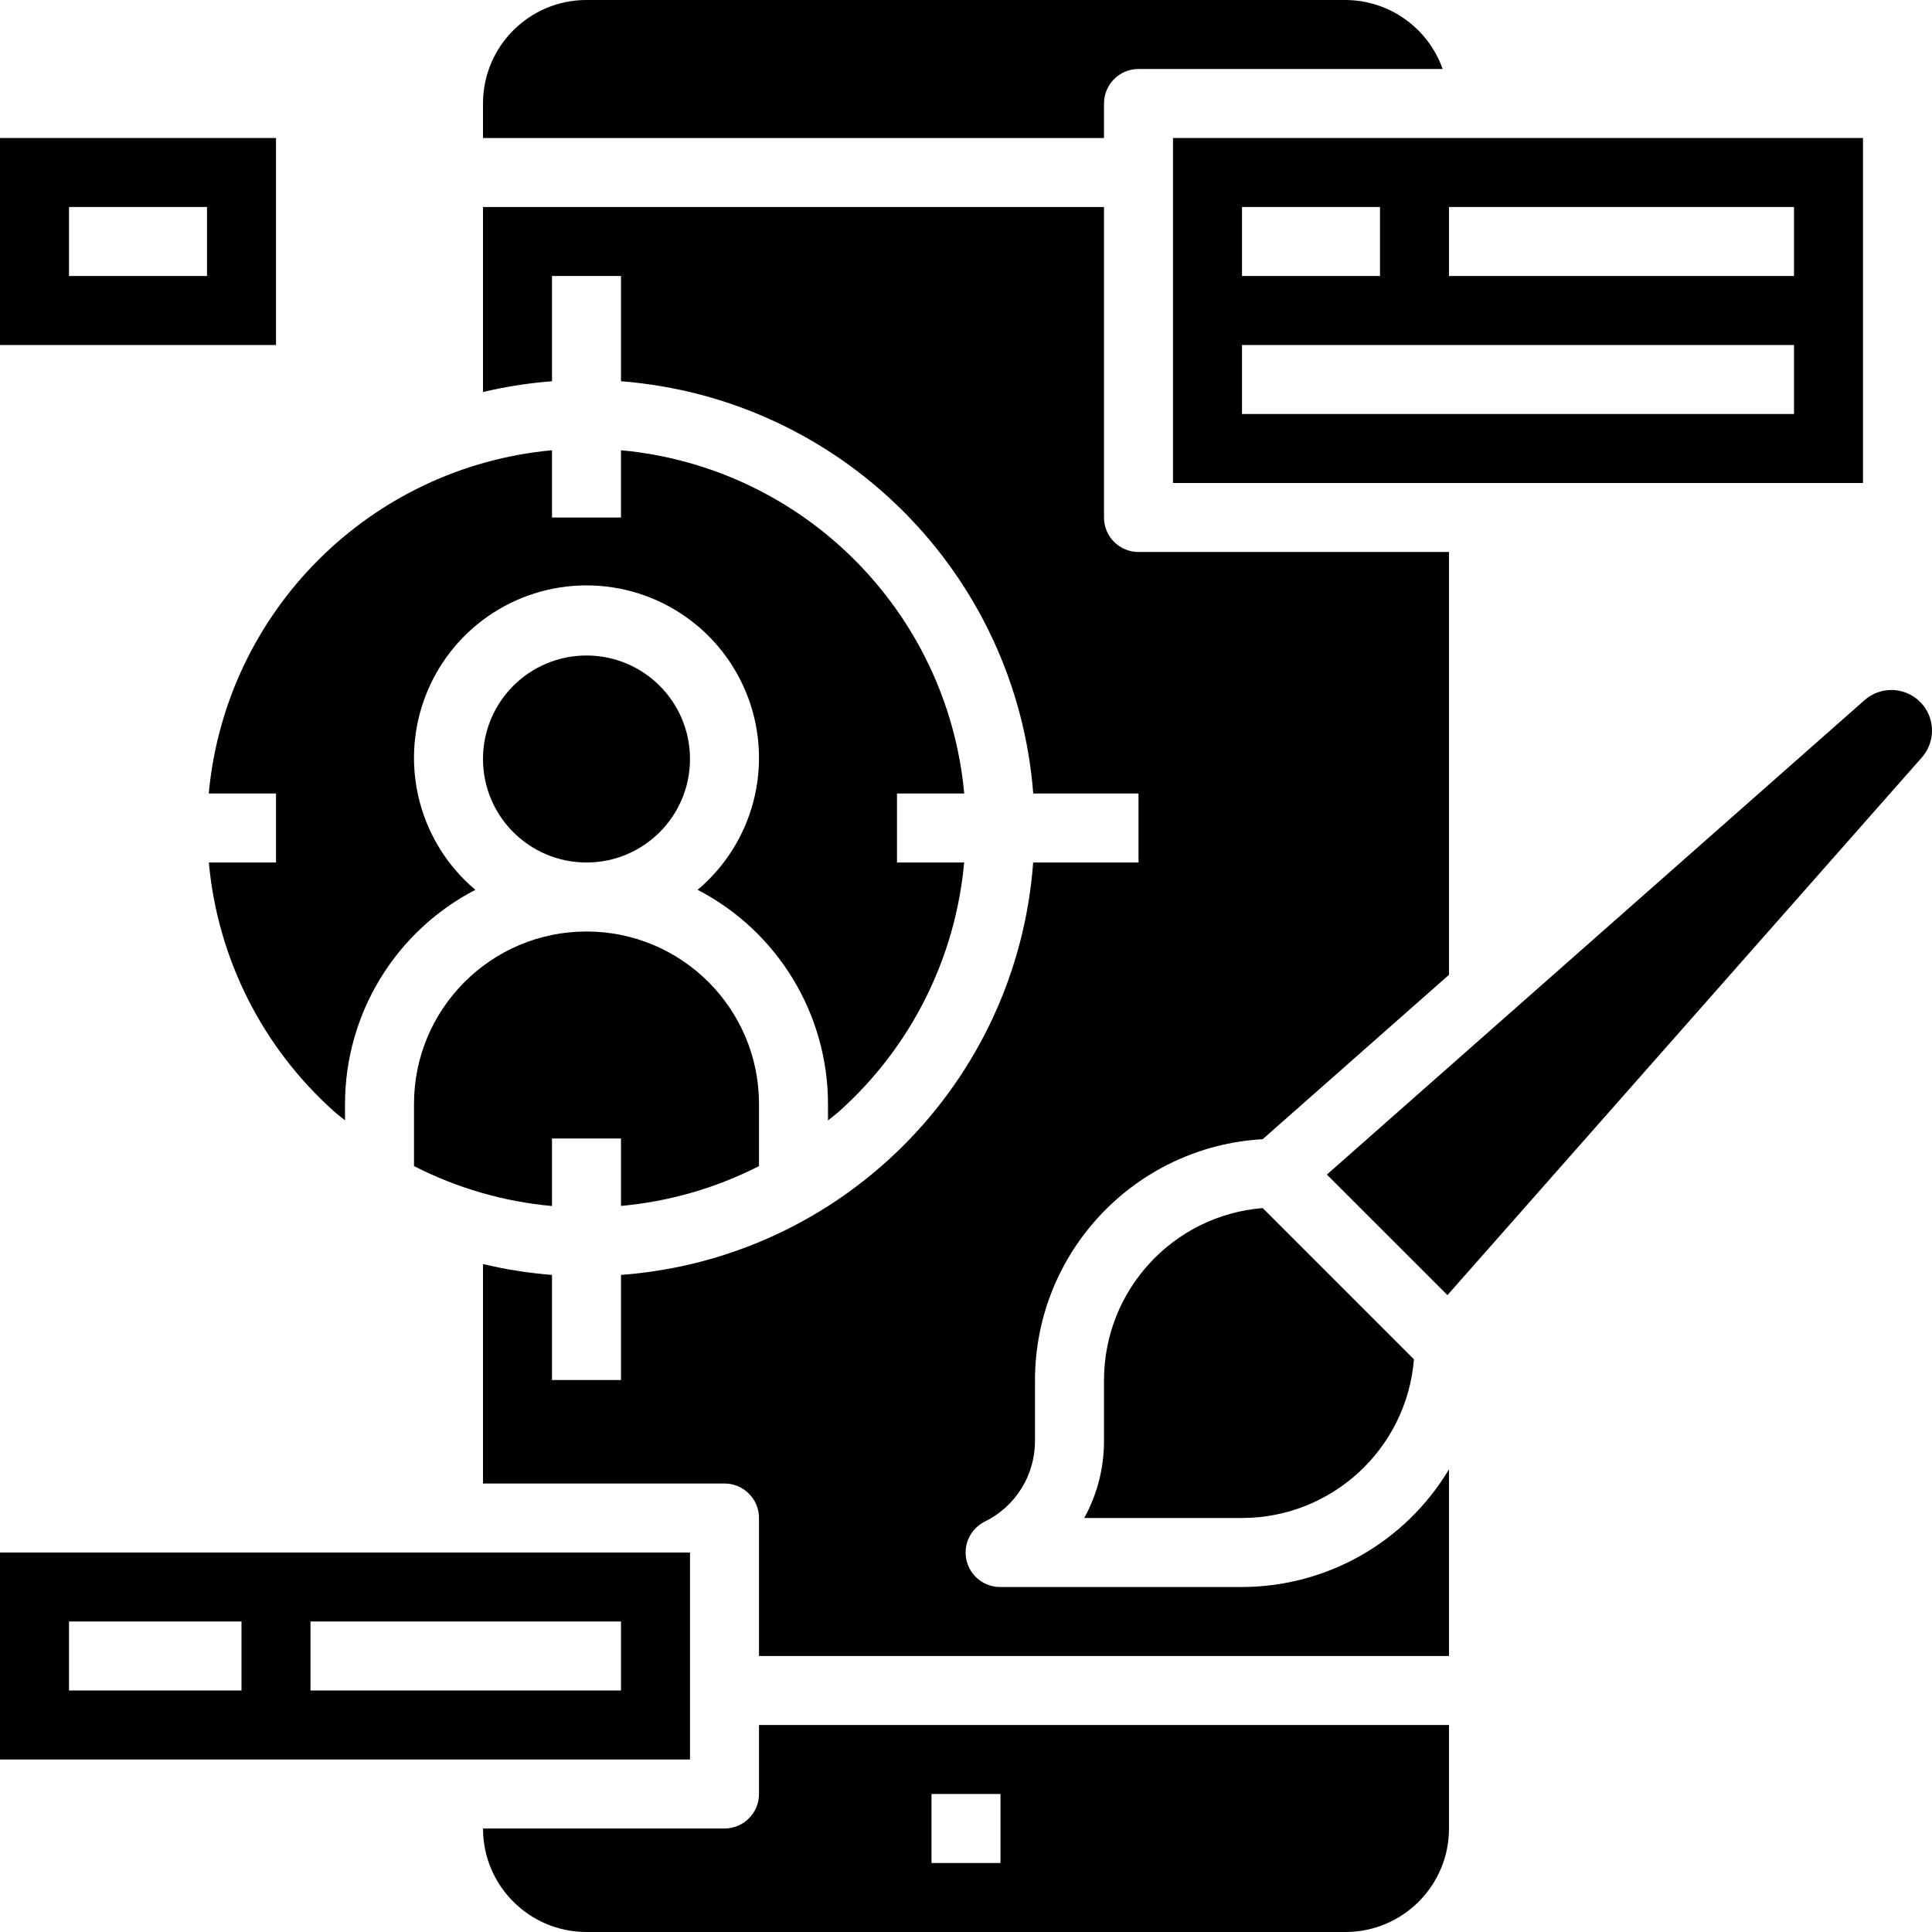
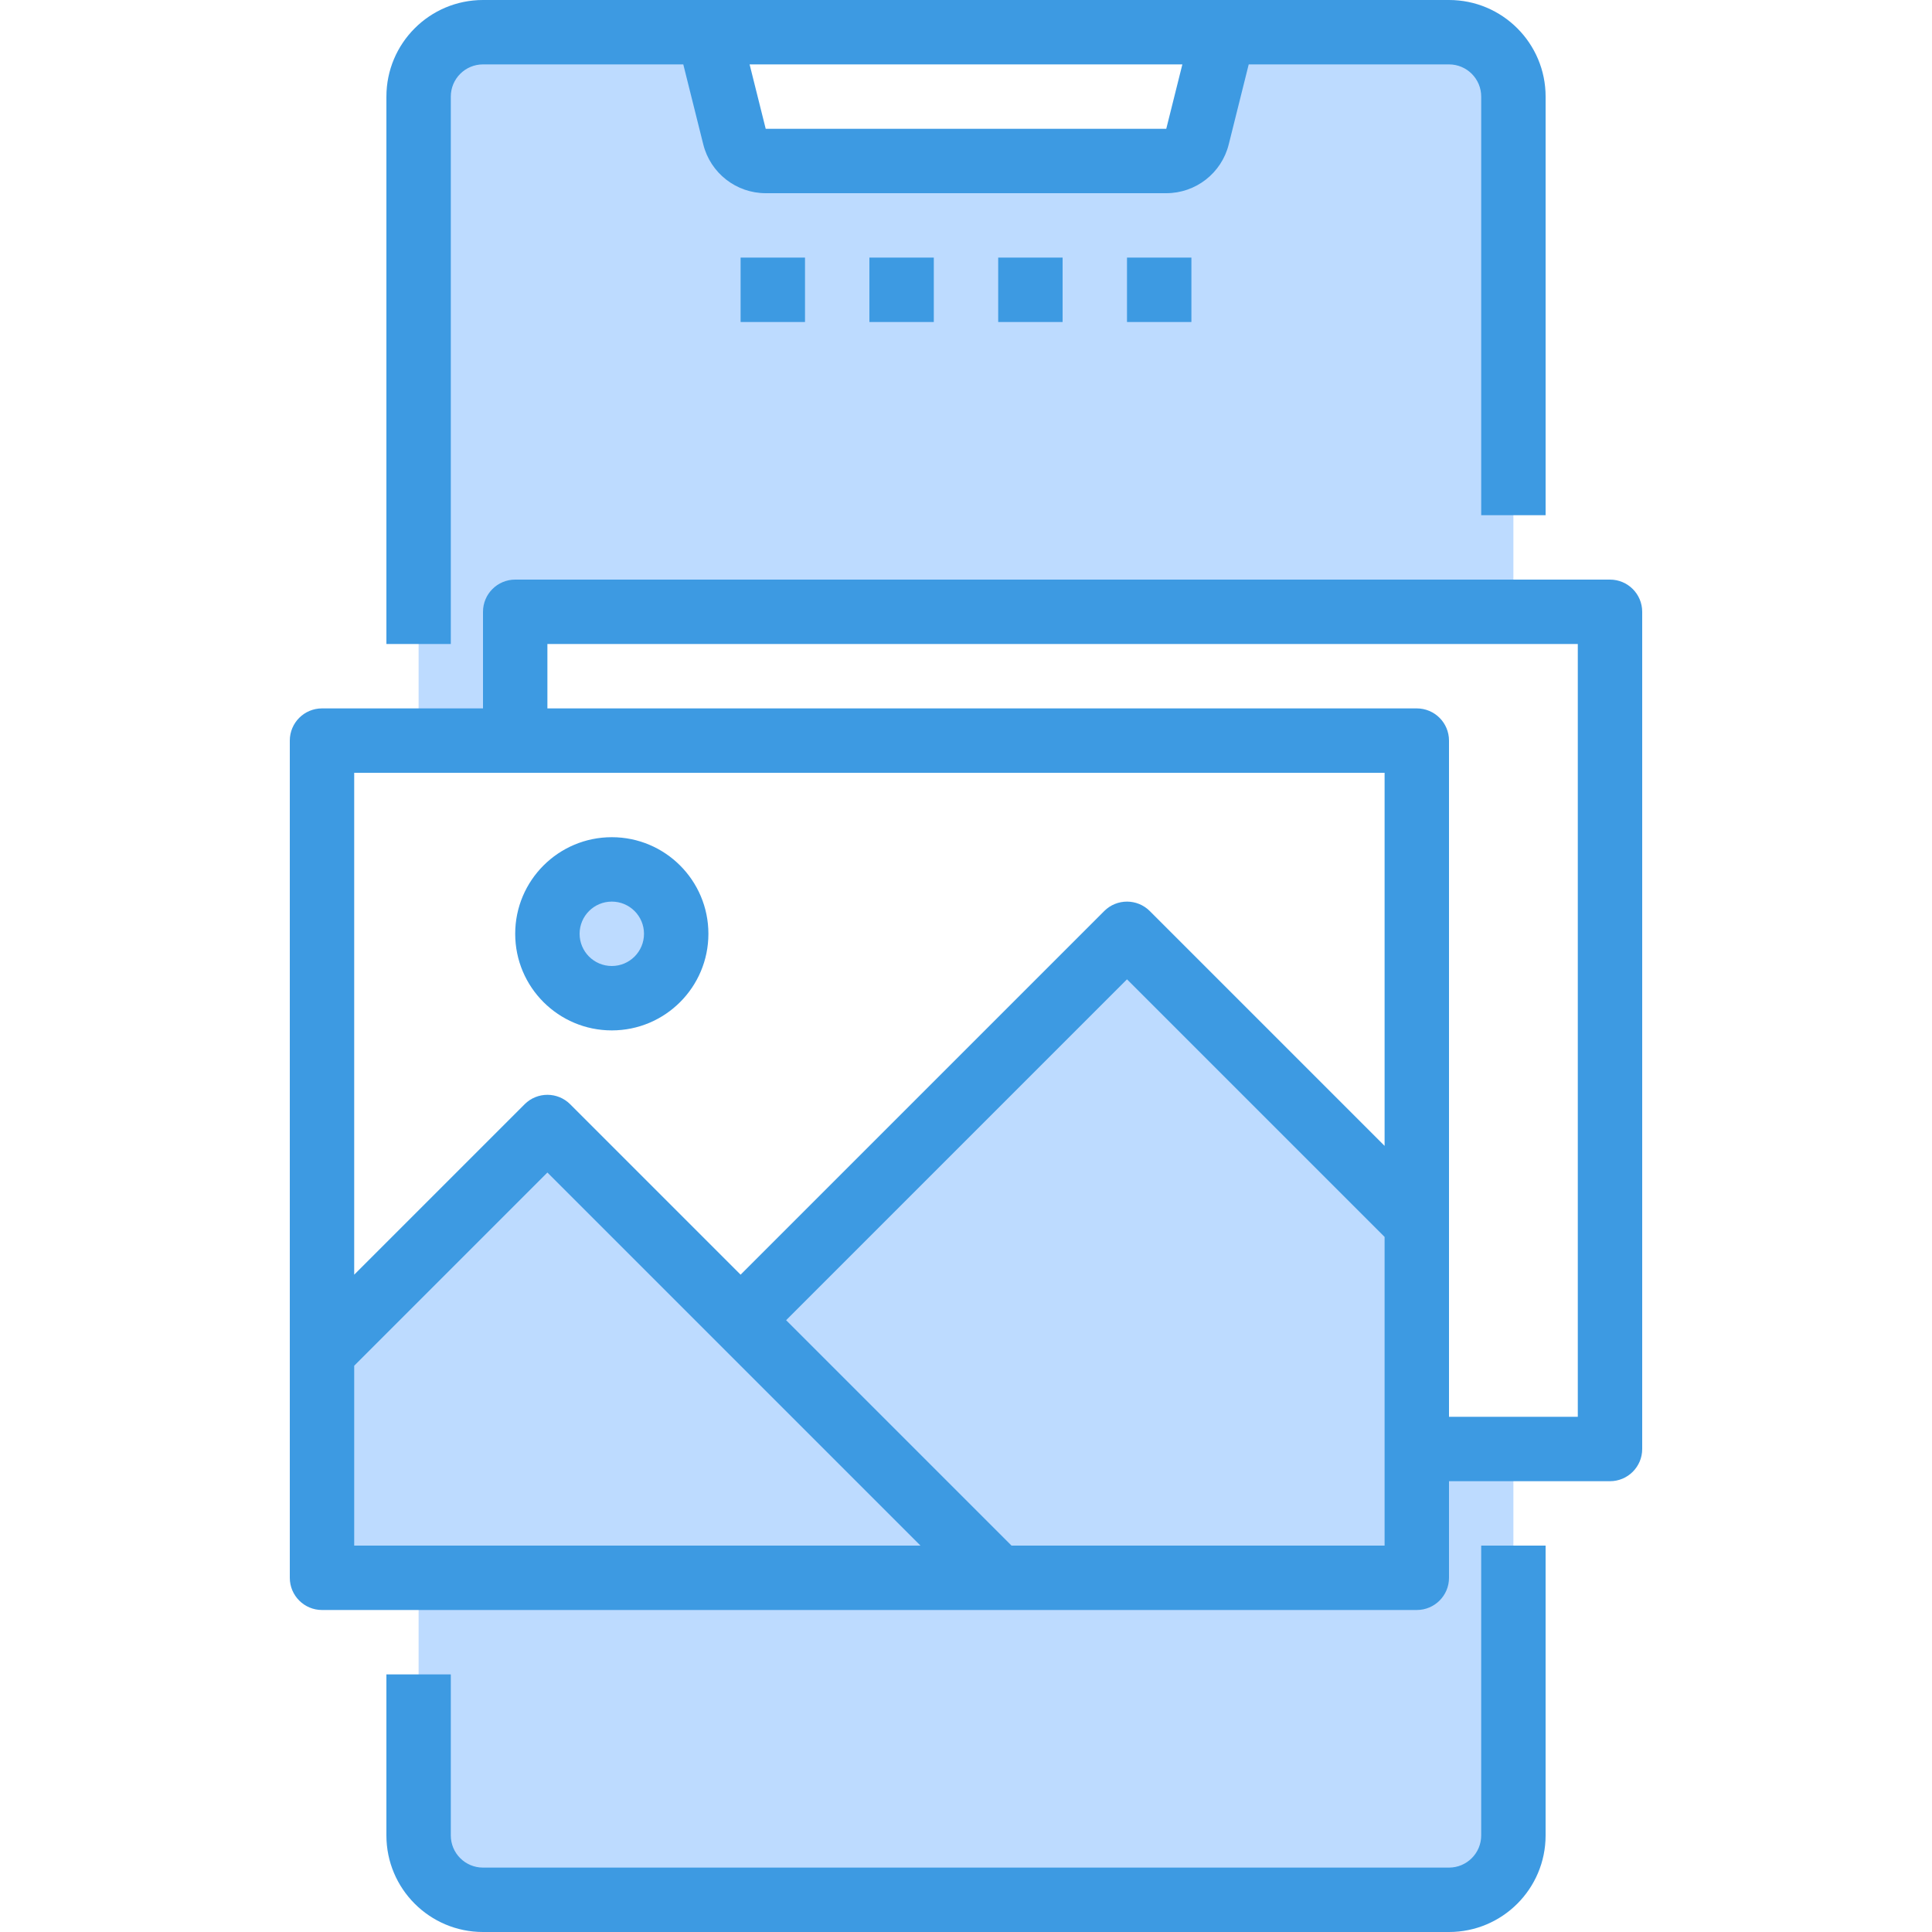
- <svg xmlns="http://www.w3.org/2000/svg" height="448pt" viewBox="0 0 448 448" width="448pt">
-   <path d="m160 176c0 13.254-10.746 24-24 24s-24-10.746-24-24 10.746-24 24-24 24 10.746 24 24zm0 0" />
-   <path d="m256 24c0-4.418 3.582-8 8-8h70.527c-3.379-9.555-12.395-15.957-22.527-16h-176c-13.254 0-24 10.746-24 24v8h144zm0 0" />
-   <path d="m176 270.398v-14.398c0-22.09-17.91-40-40-40s-40 17.91-40 40v14.398c9.977 5.105 20.84 8.246 32 9.258v-15.656h16v15.633c11.156-1.008 22.02-4.141 32-9.234zm0 0" />
-   <path d="m48.406 184h15.594v16h-15.574c2.012 22.164 12.34 42.742 28.91 57.602.855.797 1.777 1.445 2.664 2.176v-3.777c.02-20.898 11.676-40.047 30.23-49.664-12.852-10.824-17.566-28.527-11.805-44.309 5.762-15.785 20.773-26.285 37.574-26.285s31.812 10.5 37.574 26.285c5.762 15.781 1.047 33.484-11.805 44.309 18.555 9.617 30.211 28.766 30.23 49.664v3.816c.879-.738 1.801-1.41 2.664-2.176 16.578-14.867 26.91-35.461 28.91-57.641h-15.574v-16h15.594c-3.91-42.234-37.359-75.684-79.594-79.594v15.594h-16v-15.594c-42.234 3.91-75.684 37.359-79.594 79.594zm0 0" />
-   <path d="m272 112h160v-80h-160zm64-64h80v16h-80zm-48 0h32v16h-32zm0 32h128v16h-128zm0 0" />
-   <path d="m176 416c0 4.418-3.582 8-8 8h-56c0 13.254 10.746 24 24 24h176c13.254 0 24-10.746 24-24v-24h-160zm40 0h16v16h-16zm0 0" />
-   <path d="m160 360h-160v48h160zm-104 32h-40v-16h40zm88 0h-72v-16h72zm0 0" />
-   <path d="m438.586 160c-2.293-.004-4.508.836-6.227 2.352l-124.68 110.016 27.961 27.953 110.008-124.68c2.445-2.777 3.039-6.727 1.516-10.102-1.523-3.371-4.879-5.539-8.578-5.539zm0 0" />
-   <path d="m256 320v14.113c.012 6.254-1.566 12.41-4.586 17.887h36.586c20.84-.023 38.184-16.027 39.871-36.801l-35.07-35.07c-20.773 1.691-36.773 19.031-36.801 39.871zm0 0" />
-   <path d="m288 368h-56c-3.746.043-7.02-2.52-7.879-6.168-.855-3.645.93-7.398 4.305-9.031 7.102-3.516 11.59-10.762 11.574-18.688v-14.113c.035-29.66 23.191-54.145 52.801-55.84l43.199-38.121v-98.039h-72c-4.418 0-8-3.582-8-8v-72h-144v42.902c5.262-1.246 10.609-2.082 16-2.496v-24.406h16v24.406c51.051 3.988 91.605 44.543 95.594 95.594h24.406v16h-24.426c-3.773 51.148-44.426 91.828-95.574 95.633v24.367h-16v-24.367c-5.391-.422-10.742-1.266-16-2.527v50.895h56c4.418 0 8 3.582 8 8v32h160v-43.305c-10.09 16.906-28.312 27.273-48 27.305zm0 0" />
-   <path d="m64 32h-64v48h64zm-16 32h-32v-16h32zm0 0" />
+ <svg xmlns="http://www.w3.org/2000/svg" height="480pt" viewBox="-72 0 480 480" width="480pt">
+   <path d="m304 360v96c-.027 8.824-7.176 15.973-16 16h-240c-8.824-.027-15.973-7.176-16-16v-64h248v-32zm0 0" fill="#bddbff" />
+   <path d="m56 152v32h-24v-160c.027-8.824 7.176-15.973 16-16h56l6.48 25.922c.883 3.566 4.082 6.074 7.758 6.078h99.523c3.676-.004 6.875-2.512 7.758-6.078l6.48-25.922h56c8.824.027 15.973 7.176 16 16v128zm0 0" fill="#bddbff" />
+   <path d="m96 232c0 8.836-7.164 16-16 16s-16-7.164-16-16 7.164-16 16-16 16 7.164 16 16zm0 0" fill="#bddbff" />
+   <path d="m208 232-96 96 64 64h104v-88zm0 0" fill="#bddbff" />
+   <path d="m144 360-80-80-56 56v56h168zm0 0" fill="#bddbff" />
+   <g fill="#3d9ae2">
+     <path d="m296 456c0 4.418-3.582 8-8 8h-240c-4.418 0-8-3.582-8-8v-40h-16v40c0 13.254 10.746 24 24 24h240c13.254 0 24-10.746 24-24v-72h-16zm0 0" />
+     <path d="m40 24c0-4.418 3.582-8 8-8h49.762l4.965 19.879c1.781 7.125 8.18 12.121 15.52 12.121h99.508c7.34 0 13.738-4.996 15.52-12.121l4.965-19.879h49.762c4.418 0 8 3.582 8 8v104h16v-104c0-13.254-10.746-24-24-24h-240c-13.254 0-24 10.746-24 24v136h16zm177.754 8h-99.516l-4-16h107.516zm0 0" />
+     <path d="m112 64h16v16h-16zm0 0" />
+     <path d="m144 64h16v16h-16zm0 0" />
+     <path d="m176 64h16v16h-16zm0 0" />
+     <path d="m208 64h16v16h-16zm0 0" />
+     <path d="m328 144h-272c-4.418 0-8 3.582-8 8v24h-40c-4.418 0-8 3.582-8 8v208c0 4.418 3.582 8 8 8h272c4.418 0 8-3.582 8-8v-24h40c4.418 0 8-3.582 8-8v-208c0-4.418-3.582-8-8-8zm-56 48v92.688l-58.344-58.344c-3.125-3.121-8.188-3.121-11.312 0l-90.344 90.344-42.344-42.344c-3.125-3.121-8.188-3.121-11.312 0l-42.344 42.344v-124.688zm-256 147.312 48-48 92.688 92.688h-140.688zm163.312 44.688-56-56 84.688-84.688 64 64v76.688zm140.688-32h-32v-168c0-4.418-3.582-8-8-8h-216v-16h256zm0 0" />
+     <path d="m80 256c13.254 0 24-10.746 24-24s-10.746-24-24-24-24 10.746-24 24 10.746 24 24 24zm0-32c4.418 0 8 3.582 8 8s-3.582 8-8 8-8-3.582-8-8 3.582-8 8-8zm0 0" />
+   </g>
</svg>
